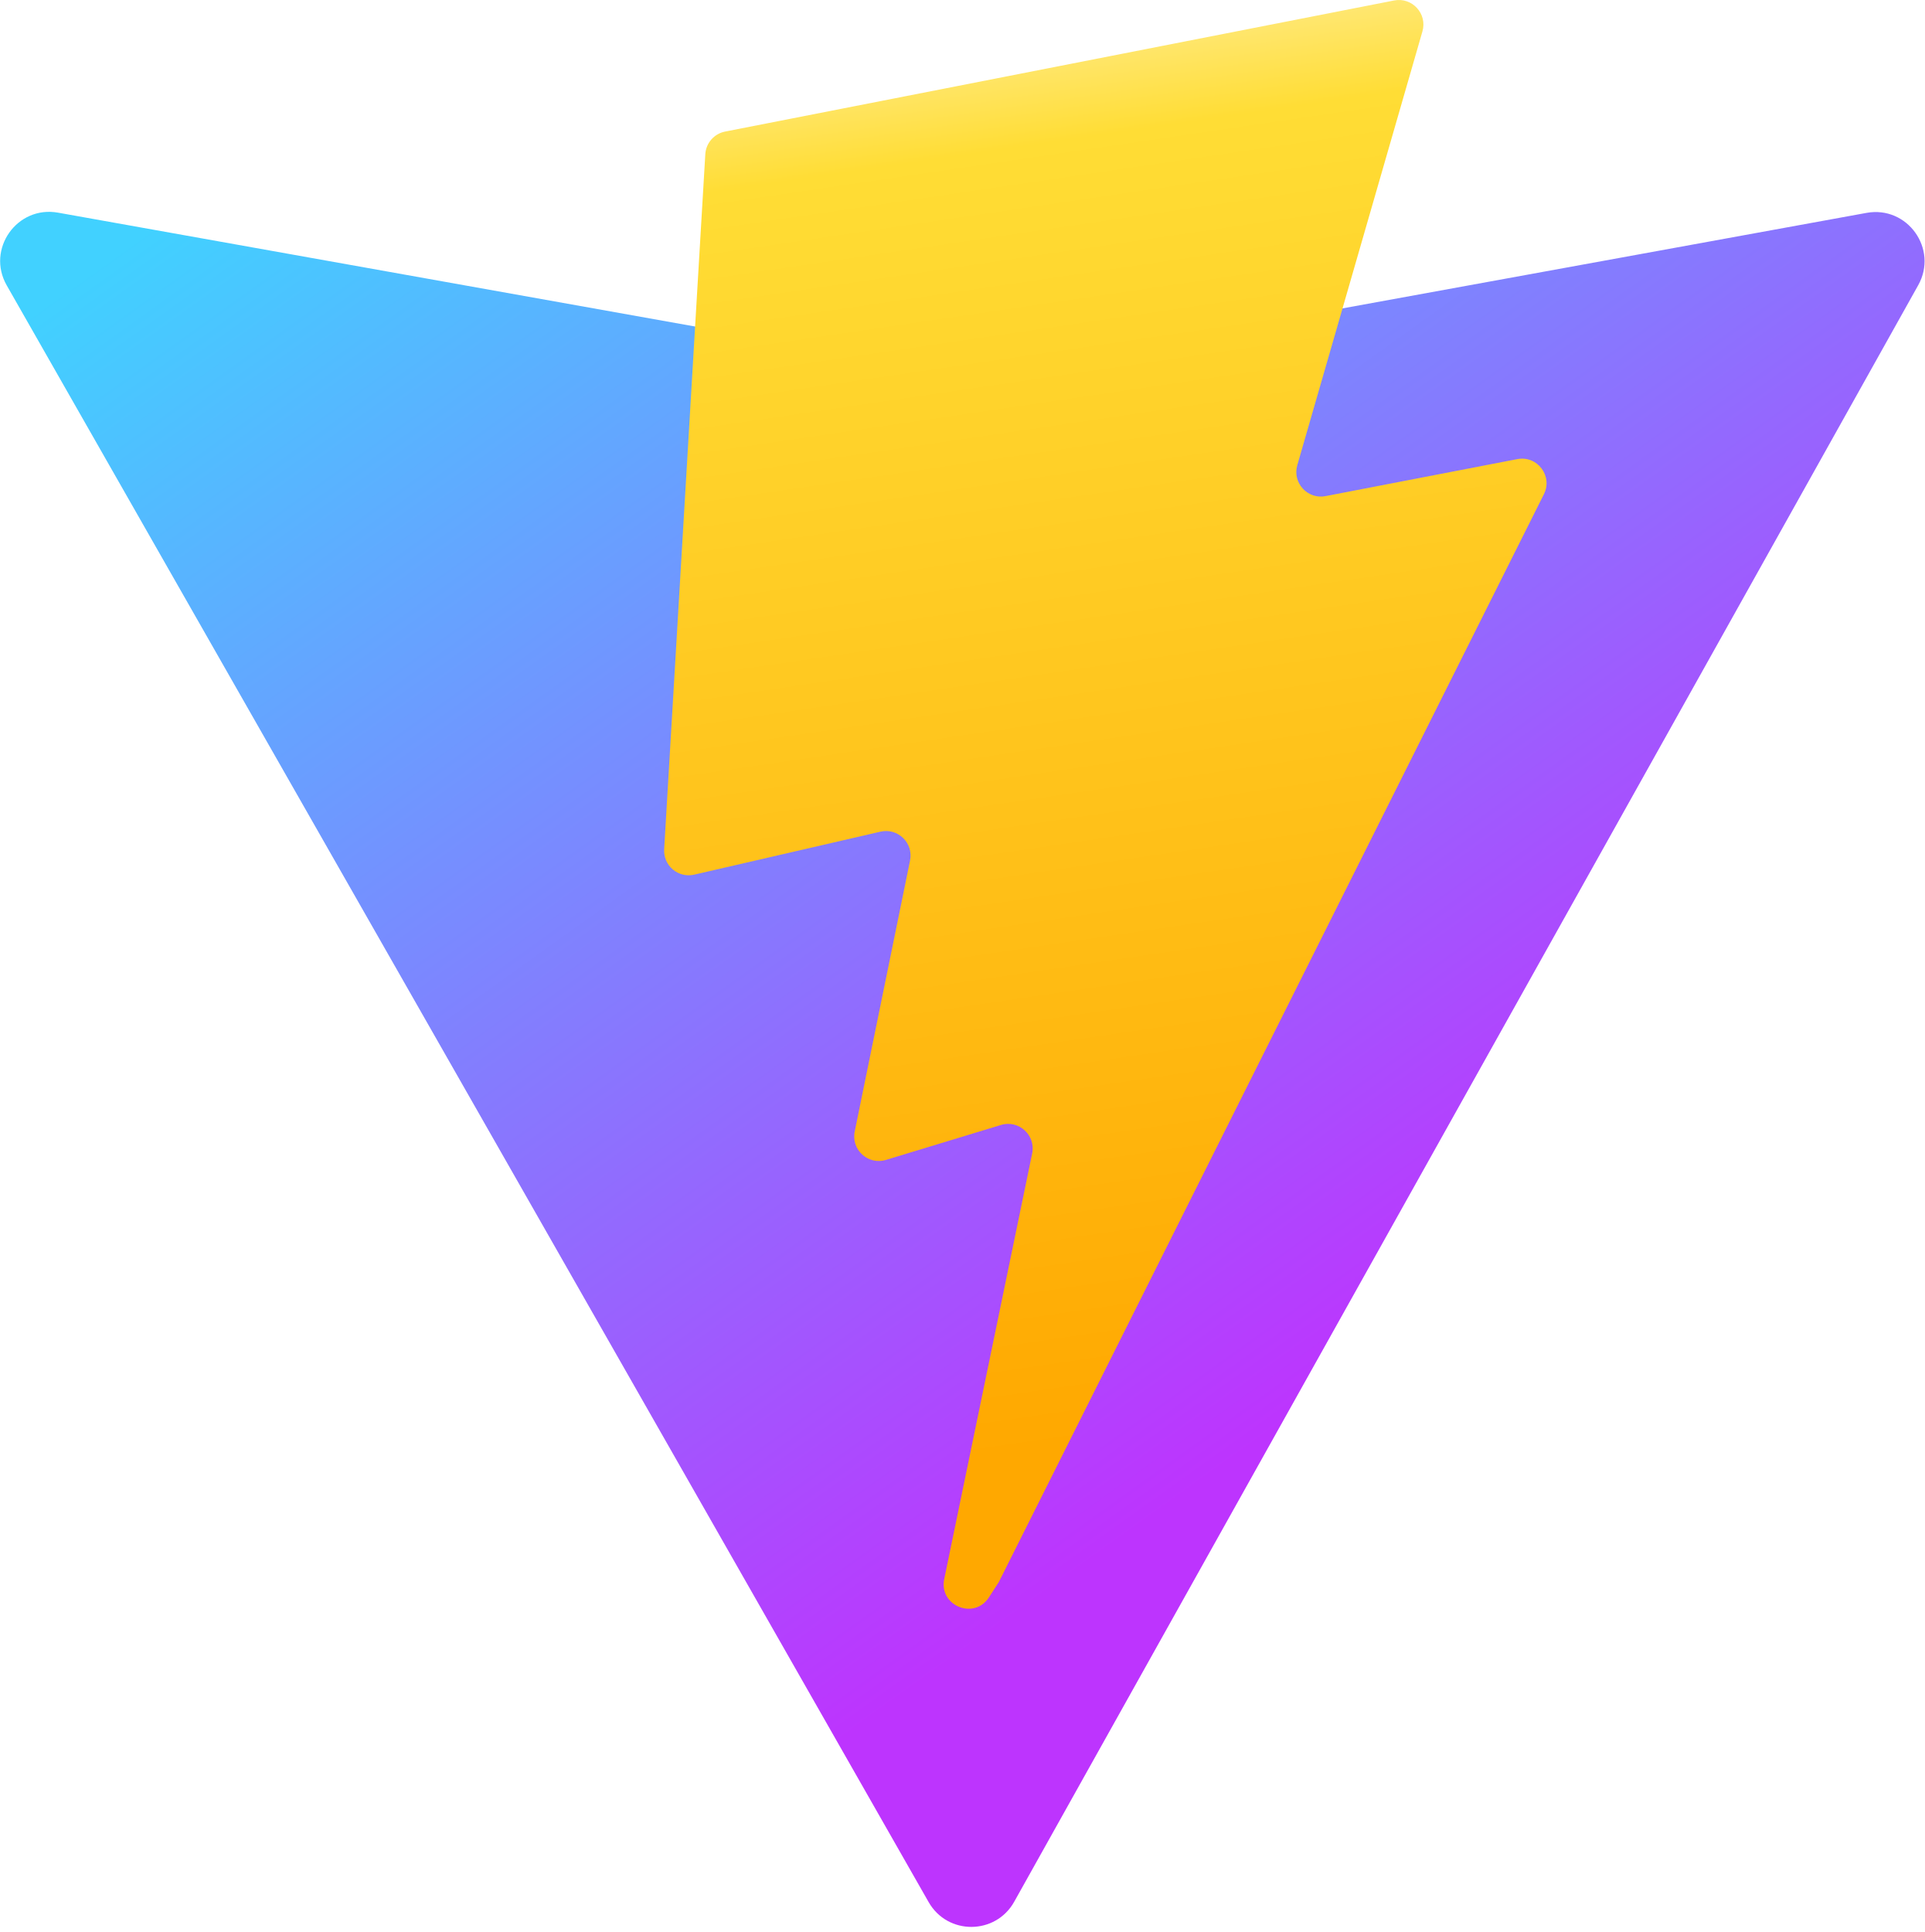
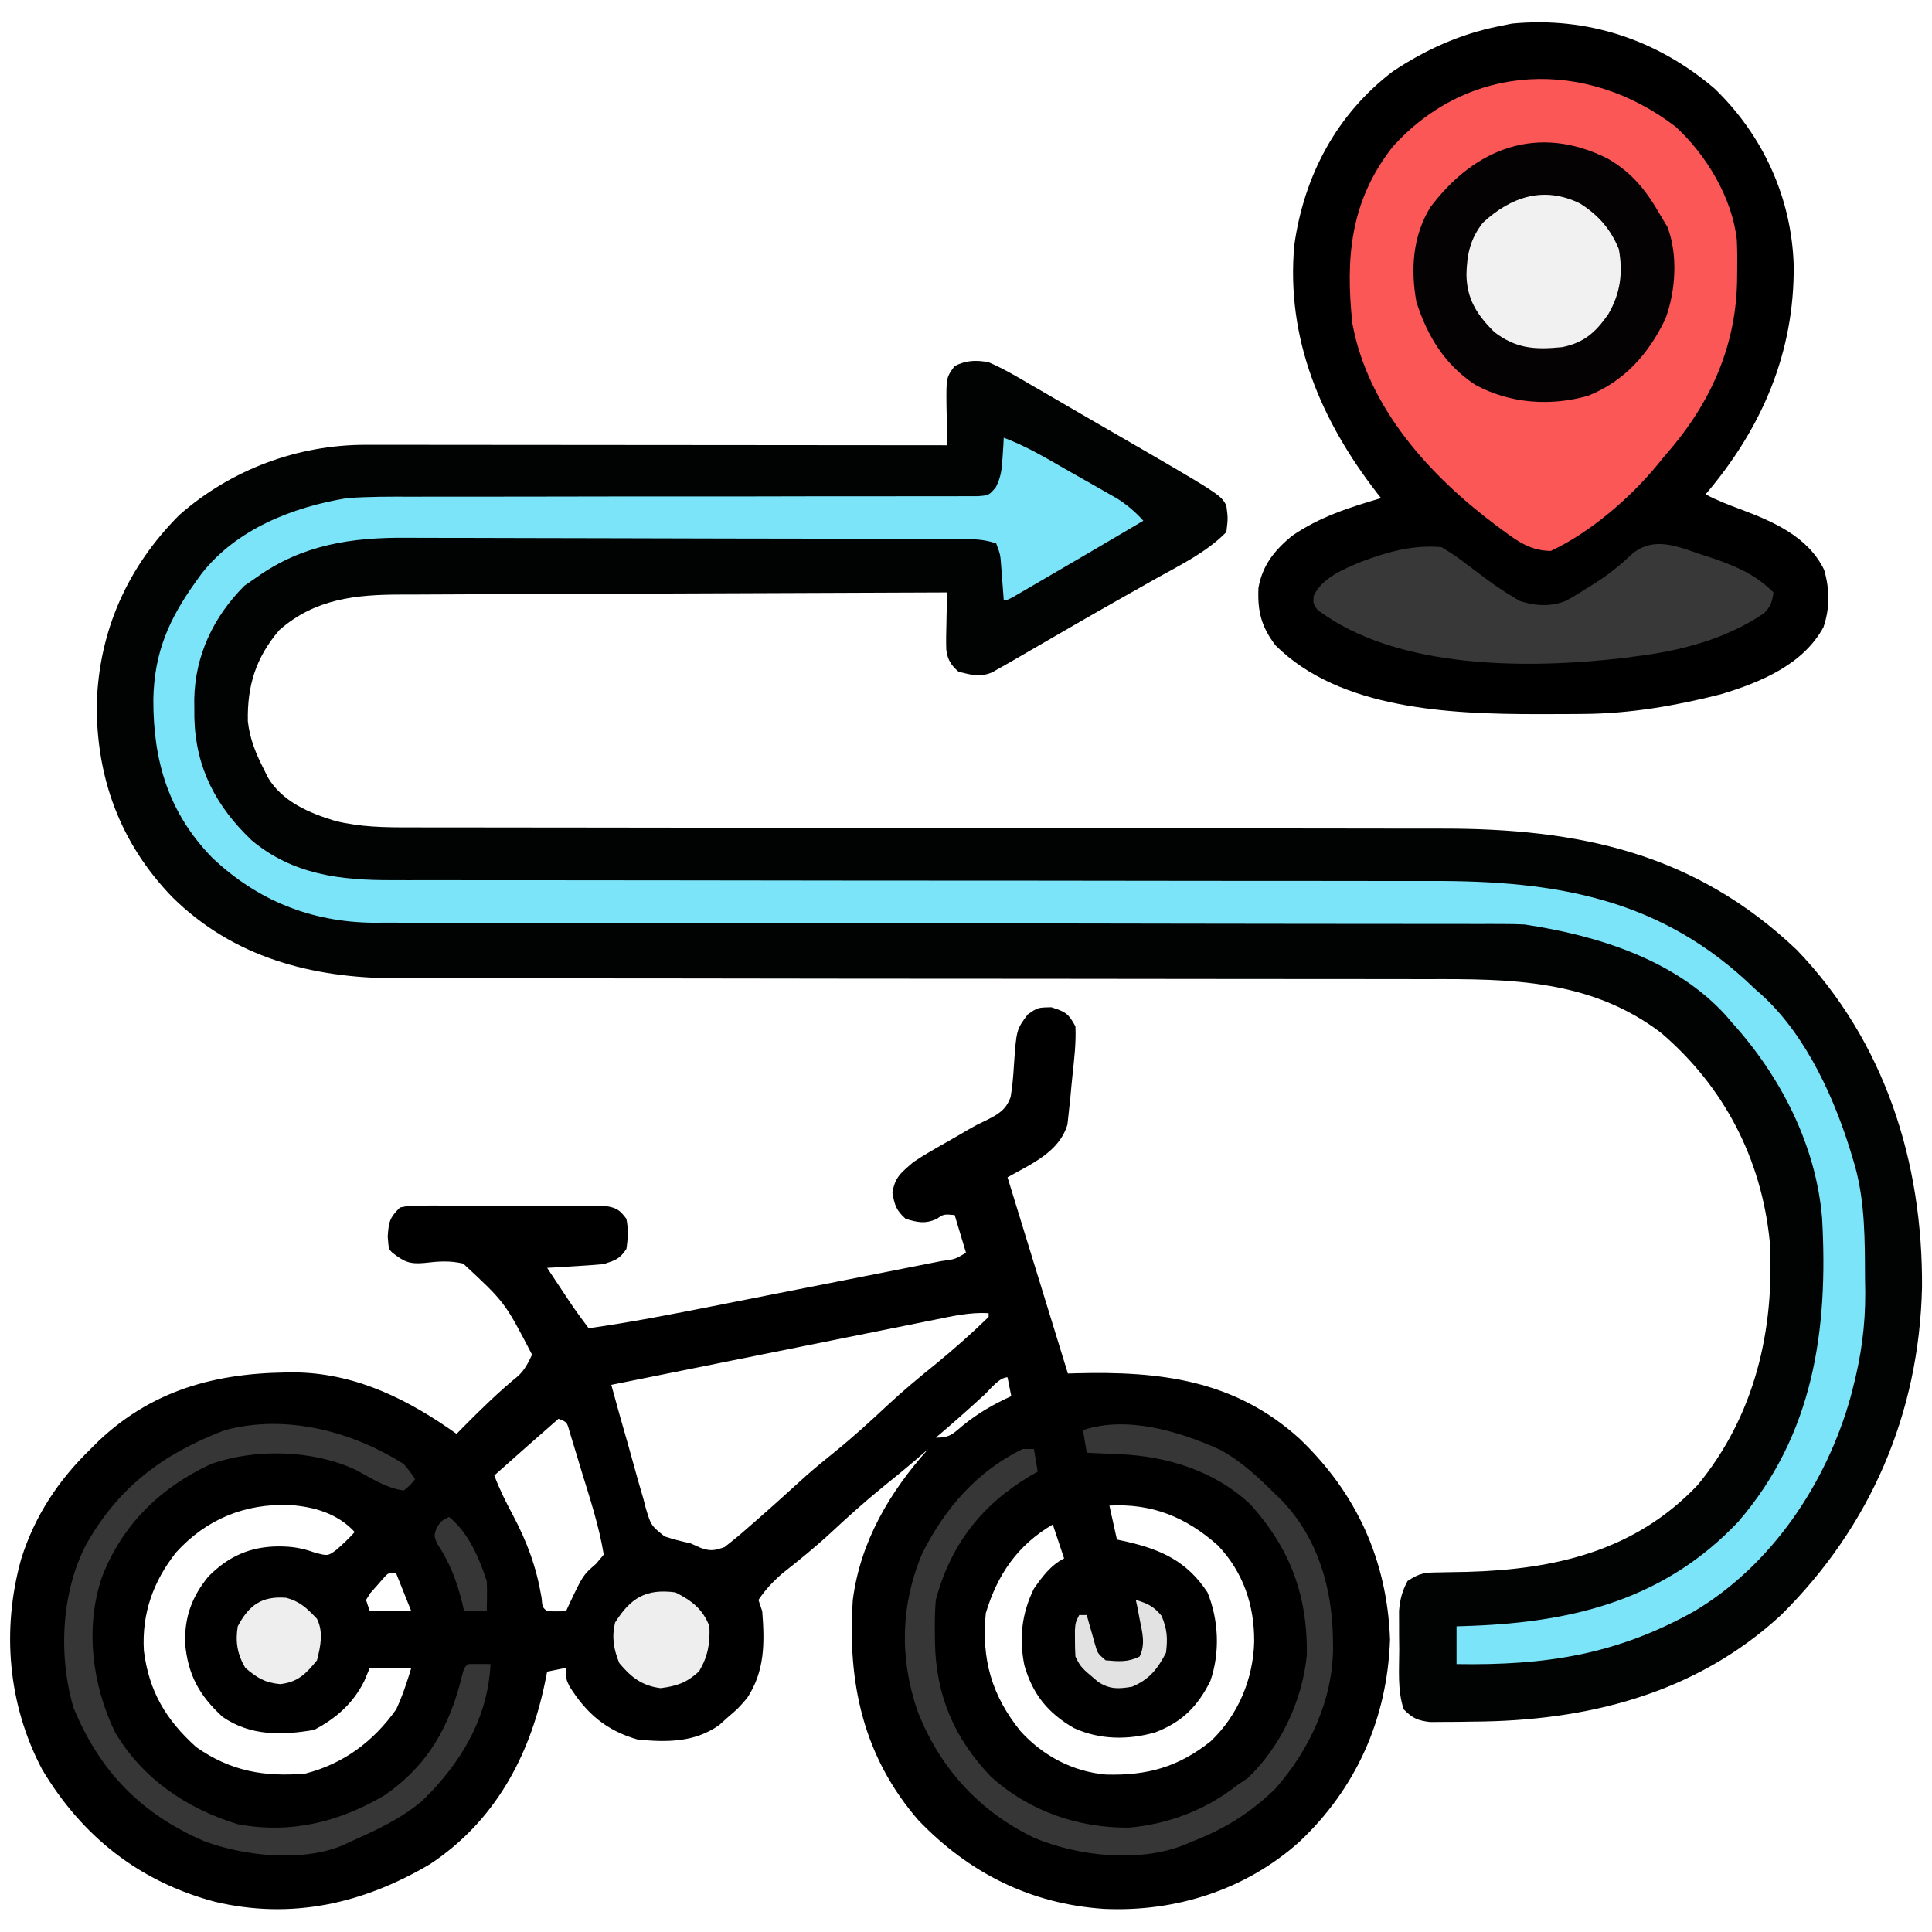
- <svg xmlns="http://www.w3.org/2000/svg" aria-hidden="true" role="img" class="iconify iconify--logos" width="31.88" height="32" preserveAspectRatio="xMidYMid meet" viewBox="0 0 256 257">
-   <defs>
-     <linearGradient id="IconifyId1813088fe1fbc01fb466" x1="-.828%" x2="57.636%" y1="7.652%" y2="78.411%">
-       <stop offset="0%" stop-color="#41D1FF" />
-       <stop offset="100%" stop-color="#BD34FE" />
-     </linearGradient>
-     <linearGradient id="IconifyId1813088fe1fbc01fb467" x1="43.376%" x2="50.316%" y1="2.242%" y2="89.03%">
-       <stop offset="0%" stop-color="#FFEA83" />
-       <stop offset="8.333%" stop-color="#FFDD35" />
-       <stop offset="100%" stop-color="#FFA800" />
-     </linearGradient>
-   </defs>
-   <path fill="url(#IconifyId1813088fe1fbc01fb466)" d="M255.153 37.938L134.897 252.976c-2.483 4.44-8.862 4.466-11.382.048L.875 37.958c-2.746-4.814 1.371-10.646 6.827-9.67l120.385 21.517a6.537 6.537 0 0 0 2.322-.004l117.867-21.483c5.438-.991 9.574 4.796 6.877 9.62Z" />
-   <path fill="url(#IconifyId1813088fe1fbc01fb467)" d="M185.432.063L96.44 17.501a3.268 3.268 0 0 0-2.634 3.014l-5.474 92.456a3.268 3.268 0 0 0 3.997 3.378l24.777-5.718c2.318-.535 4.413 1.507 3.936 3.838l-7.361 36.047c-.495 2.426 1.782 4.5 4.151 3.78l15.304-4.649c2.372-.72 4.652 1.36 4.15 3.788l-11.698 56.621c-.732 3.542 3.979 5.473 5.943 2.437l1.313-2.028l72.516-144.72c1.215-2.423-.88-5.186-3.54-4.672l-25.505 4.922c-2.396.462-4.435-1.77-3.759-4.114l16.646-57.705c.677-2.35-1.37-4.583-3.769-4.113Z" />
+ <svg xmlns="http://www.w3.org/2000/svg" version="1.1" width="512" height="512">
+   <path d="M0 0 C3.996 1.725 7.692 3.917 11.438 6.125 C12.528 6.752 13.618 7.38 14.741 8.026 C18.169 10.003 21.585 12.001 25 14 C27.172 15.256 29.346 16.512 31.52 17.766 C61.571 35.142 61.571 35.142 63 38 C63.438 41.312 63.438 41.312 63 45 C57.694 50.399 50.801 53.708 44.25 57.375 C42.382 58.429 40.515 59.486 38.648 60.543 C37.367 61.267 36.085 61.991 34.803 62.714 C26.892 67.181 19.036 71.744 11.177 76.302 C10.159 76.891 9.142 77.479 8.094 78.086 C6.759 78.86 6.759 78.86 5.396 79.65 C4.606 80.095 3.815 80.541 3 81 C2.308 81.393 1.617 81.785 0.904 82.19 C-2.273 83.541 -4.736 82.831 -8 82 C-10.034 80.199 -10.903 78.793 -11.234 76.08 C-11.296 73.796 -11.261 71.534 -11.188 69.25 C-11.174 68.457 -11.16 67.664 -11.146 66.848 C-11.111 64.898 -11.057 62.949 -11 61 C-31.428 61.061 -51.856 61.138 -72.284 61.236 C-81.769 61.281 -91.255 61.32 -100.741 61.346 C-109.011 61.369 -117.282 61.403 -125.552 61.449 C-129.929 61.473 -134.305 61.491 -138.682 61.498 C-142.807 61.504 -146.932 61.524 -151.057 61.554 C-152.566 61.563 -154.074 61.567 -155.583 61.565 C-167.732 61.555 -178.559 62.678 -188 71 C-194.181 78.266 -196.512 85.67 -196.316 95.16 C-195.79 99.884 -194.164 103.802 -192 108 C-191.684 108.65 -191.368 109.299 -191.043 109.969 C-187.286 116.385 -180.06 119.486 -173.156 121.552 C-166.487 123.203 -160.039 123.281 -153.194 123.258 C-151.291 123.264 -151.291 123.264 -149.348 123.269 C-145.846 123.279 -142.344 123.277 -138.842 123.273 C-135.056 123.27 -131.271 123.279 -127.485 123.287 C-120.929 123.299 -114.373 123.304 -107.817 123.305 C-98.319 123.306 -88.821 123.321 -79.323 123.34 C-63.885 123.371 -48.447 123.395 -33.009 123.413 C-32.086 123.414 -31.163 123.415 -30.211 123.417 C-19.922 123.428 -9.632 123.439 0.657 123.447 C4.383 123.45 8.11 123.453 11.836 123.456 C12.755 123.457 13.674 123.458 14.622 123.459 C29.993 123.472 45.363 123.496 60.734 123.53 C70.199 123.55 79.663 123.561 89.127 123.558 C95.624 123.557 102.121 123.567 108.618 123.585 C112.357 123.595 116.095 123.6 119.834 123.592 C156.414 123.521 187.067 129.982 214.188 155.75 C237.511 180.017 247.582 211.981 247.354 245.151 C246.601 278.572 233.708 308.532 210 332 C187.274 352.981 158.351 360.129 128.188 360.25 C126.878 360.271 125.569 360.291 124.221 360.312 C122.338 360.32 122.338 360.32 120.418 360.328 C119.281 360.337 118.145 360.347 116.973 360.356 C113.674 359.961 112.327 359.335 110 357 C108.293 351.879 108.815 346.486 108.812 341.125 C108.8 339.94 108.788 338.756 108.775 337.535 C108.773 336.392 108.772 335.248 108.77 334.07 C108.765 333.026 108.761 331.982 108.757 330.907 C109.013 327.842 109.578 325.721 111 323 C114.402 320.732 115.675 320.74 119.672 320.691 C121.37 320.657 121.37 320.657 123.103 320.622 C124.307 320.602 125.51 320.583 126.75 320.562 C150.046 319.919 171.253 315.098 187.906 297.539 C203.073 279.146 208.351 256.357 207 233 C204.813 211.131 194.938 192.031 178.25 177.75 C159.627 163.539 138.375 163.4 116.055 163.481 C112.279 163.49 108.502 163.476 104.726 163.464 C98.197 163.448 91.669 163.446 85.14 163.453 C75.686 163.464 66.232 163.45 56.778 163.431 C41.415 163.399 26.052 163.384 10.688 163.381 C9.312 163.381 9.312 163.381 7.909 163.38 C6.99 163.38 6.072 163.38 5.125 163.38 C-7.9 163.377 -20.924 163.37 -33.949 163.358 C-34.866 163.358 -35.783 163.357 -36.728 163.356 C-52.04 163.342 -67.352 163.32 -82.664 163.295 C-92.09 163.279 -101.516 163.272 -110.942 163.275 C-117.402 163.277 -123.862 163.273 -130.322 163.263 C-134.042 163.257 -137.762 163.255 -141.483 163.262 C-145.528 163.269 -149.572 163.261 -153.617 163.252 C-155.355 163.259 -155.355 163.259 -157.128 163.266 C-179.49 163.164 -200.151 157.74 -216.348 141.742 C-230.111 127.513 -236.562 110.091 -236.352 90.323 C-235.717 70.919 -228.065 54.082 -214.473 40.469 C-200.795 28.457 -183.203 21.866 -165.046 21.88 C-164.383 21.879 -163.719 21.878 -163.036 21.877 C-160.832 21.876 -158.629 21.881 -156.426 21.886 C-154.839 21.887 -153.252 21.887 -151.664 21.886 C-147.369 21.886 -143.075 21.892 -138.78 21.899 C-134.286 21.905 -129.792 21.905 -125.299 21.907 C-116.796 21.91 -108.292 21.918 -99.789 21.928 C-90.106 21.939 -80.423 21.945 -70.74 21.95 C-50.826 21.96 -30.913 21.978 -11 22 C-11.023 20.819 -11.046 19.638 -11.07 18.422 C-11.089 16.865 -11.107 15.307 -11.125 13.75 C-11.142 12.973 -11.159 12.195 -11.176 11.395 C-11.239 4.037 -11.239 4.037 -9 1 C-5.921 -0.539 -3.318 -0.621 0 0 Z " fill="#010202" transform="translate(262,96)" />
+   <path d="M0 0 C3.771 1.187 4.539 1.666 6.375 5.062 C6.573 9.408 6.06 13.695 5.594 18.014 C5.382 20.002 5.204 21.993 5.027 23.984 C4.895 25.206 4.762 26.428 4.625 27.688 C4.447 29.347 4.447 29.347 4.266 31.039 C2.099 38.395 -5.358 41.521 -11.625 45.062 C-11.282 46.176 -10.94 47.289 -10.587 48.436 C-5.6 64.645 -0.612 80.854 4.375 97.062 C5.393 97.031 5.393 97.031 6.432 96.999 C28.858 96.399 48.523 98.729 65.75 114.312 C80.943 128.799 88.998 146.654 89.75 167.562 C89.028 188.438 80.856 206.971 65.609 221.266 C51.368 233.957 32.822 239.814 13.938 238.938 C-5.52 237.634 -21.835 229.425 -35.25 215.438 C-49.906 198.525 -54.087 178.917 -52.625 157.062 C-50.647 141.649 -42.839 128.411 -32.625 117.062 C-33.553 117.867 -34.481 118.671 -35.438 119.5 C-38.515 122.145 -41.653 124.704 -44.812 127.25 C-49.414 130.996 -53.79 134.918 -58.126 138.962 C-62.33 142.859 -66.735 146.458 -71.25 149.992 C-73.763 152.183 -75.77 154.289 -77.625 157.062 C-77.295 158.053 -76.965 159.042 -76.625 160.062 C-75.97 168.416 -75.907 175.894 -80.625 183.062 C-83.062 185.875 -83.062 185.875 -85.625 188.062 C-86.429 188.784 -87.234 189.506 -88.062 190.25 C-94.576 194.857 -101.939 194.817 -109.625 194.062 C-117.898 191.712 -123.215 187.166 -127.707 179.965 C-128.625 178.062 -128.625 178.062 -128.625 175.062 C-130.275 175.393 -131.925 175.722 -133.625 176.062 C-133.954 177.694 -133.954 177.694 -134.289 179.359 C-138.409 198.857 -147.687 215.834 -164.625 227.062 C-182.332 237.534 -201.307 241.875 -221.625 237.062 C-241.727 231.738 -256.936 219.672 -267.477 201.949 C-276.555 184.708 -278.226 164.901 -273.012 146.207 C-269.429 134.808 -263.184 125.357 -254.625 117.062 C-253.916 116.356 -253.207 115.65 -252.477 114.922 C-237.333 100.598 -219.489 96.517 -199.297 96.785 C-183.646 97.308 -170.186 104.118 -157.625 113.062 C-156.996 112.422 -156.367 111.781 -155.719 111.121 C-151.047 106.4 -146.368 101.833 -141.219 97.633 C-139.468 95.908 -138.669 94.268 -137.625 92.062 C-144.828 78.184 -144.828 78.184 -155.873 67.923 C-159.525 67.085 -162.465 67.33 -166.199 67.766 C-170.154 68.108 -171.526 67.431 -174.625 65.062 C-175.625 64.062 -175.625 64.062 -175.875 60.75 C-175.609 56.828 -175.356 55.751 -172.625 53.062 C-170.12 52.561 -170.12 52.561 -167.1 52.561 C-165.968 52.551 -164.837 52.542 -163.672 52.532 C-161.839 52.549 -161.839 52.549 -159.969 52.566 C-158.715 52.565 -157.461 52.563 -156.169 52.562 C-153.516 52.564 -150.864 52.573 -148.21 52.596 C-144.811 52.624 -141.412 52.622 -138.012 52.609 C-134.768 52.6 -131.525 52.615 -128.281 52.629 C-126.448 52.625 -126.448 52.625 -124.578 52.62 C-122.882 52.639 -122.882 52.639 -121.15 52.658 C-120.154 52.664 -119.157 52.669 -118.13 52.675 C-115.241 53.122 -114.342 53.74 -112.625 56.062 C-112.069 58.767 -112.199 61.34 -112.625 64.062 C-114.437 66.737 -115.503 67.022 -118.625 68.062 C-121.191 68.29 -123.742 68.479 -126.312 68.625 C-127.014 68.668 -127.716 68.711 -128.439 68.756 C-130.168 68.862 -131.896 68.963 -133.625 69.062 C-132.356 70.98 -131.084 72.897 -129.812 74.812 C-129.105 75.88 -128.397 76.947 -127.668 78.047 C-126.045 80.443 -124.371 82.757 -122.625 85.062 C-111.528 83.5 -100.567 81.359 -89.578 79.184 C-87.671 78.808 -85.764 78.432 -83.857 78.056 C-79.889 77.274 -75.923 76.489 -71.956 75.703 C-66.862 74.695 -61.768 73.692 -56.673 72.691 C-52.748 71.919 -48.825 71.143 -44.901 70.367 C-43.021 69.995 -41.141 69.625 -39.26 69.255 C-36.648 68.742 -34.037 68.224 -31.427 67.705 C-30.647 67.553 -29.866 67.4 -29.063 67.244 C-25.549 66.787 -25.549 66.787 -22.625 65.062 C-23.615 61.763 -24.605 58.462 -25.625 55.062 C-28.544 54.81 -28.544 54.81 -30.438 56.125 C-33.544 57.456 -35.425 57.016 -38.625 56.062 C-41.109 53.827 -41.564 52.42 -42.125 49.125 C-41.442 44.939 -39.804 43.851 -36.625 41.062 C-33.931 39.256 -31.138 37.653 -28.312 36.062 C-26.132 34.816 -23.955 33.566 -21.792 32.291 C-19.625 31.062 -19.625 31.062 -17.359 30.006 C-14.131 28.371 -12.066 27.278 -10.798 23.781 C-10.343 21.032 -10.096 18.345 -9.938 15.562 C-9.268 5.923 -9.268 5.923 -6.27 1.91 C-3.625 0.062 -3.625 0.062 0 0 Z M-30.913 82.807 C-31.841 82.992 -32.768 83.177 -33.723 83.368 C-36.781 83.981 -39.838 84.6 -42.895 85.219 C-45.017 85.645 -47.14 86.071 -49.263 86.497 C-54.845 87.617 -60.426 88.743 -66.007 89.87 C-71.704 91.02 -77.402 92.164 -83.1 93.309 C-94.276 95.555 -105.451 97.807 -116.625 100.062 C-115.129 105.576 -113.584 111.073 -111.992 116.56 C-111.458 118.428 -110.938 120.299 -110.431 122.174 C-109.699 124.873 -108.919 127.555 -108.129 130.238 C-107.913 131.076 -107.697 131.913 -107.474 132.776 C-106.091 137.337 -106.091 137.337 -102.499 140.23 C-100.219 140.99 -97.97 141.545 -95.625 142.062 C-94.233 142.681 -94.233 142.681 -92.812 143.312 C-90.193 144.21 -89.213 143.94 -86.625 143.062 C-84.33 141.282 -82.166 139.487 -80 137.562 C-79.378 137.02 -78.757 136.478 -78.116 135.919 C-73.71 132.063 -69.372 128.133 -65.039 124.195 C-62.52 121.97 -59.932 119.856 -57.312 117.75 C-52.5 113.861 -47.979 109.735 -43.466 105.509 C-39.243 101.577 -34.845 97.921 -30.348 94.305 C-25.618 90.41 -21.013 86.34 -16.625 82.062 C-16.625 81.733 -16.625 81.403 -16.625 81.062 C-21.547 80.783 -26.12 81.828 -30.913 82.807 Z M-17.75 102.688 C-21.971 106.568 -26.244 110.363 -30.625 114.062 C-26.911 114.062 -26.224 113.16 -23.438 110.812 C-19.354 107.512 -15.395 105.231 -10.625 103.062 C-10.955 101.412 -11.285 99.763 -11.625 98.062 C-13.818 98.062 -16.299 101.347 -17.75 102.688 Z M-130.625 109.062 C-136.321 114.029 -141.983 119.034 -147.625 124.062 C-146.277 127.702 -144.585 131.063 -142.756 134.482 C-138.896 141.772 -136.489 148.291 -135.098 156.465 C-134.894 158.983 -134.894 158.983 -133.625 160.062 C-131.959 160.103 -130.291 160.105 -128.625 160.062 C-128.322 159.399 -128.019 158.735 -127.707 158.051 C-124.123 150.497 -124.123 150.497 -120.688 147.5 C-120.007 146.696 -119.326 145.891 -118.625 145.062 C-119.876 137.393 -122.35 129.981 -124.625 122.562 C-124.981 121.371 -125.337 120.18 -125.703 118.953 C-126.049 117.824 -126.394 116.695 -126.75 115.531 C-127.062 114.505 -127.374 113.478 -127.695 112.42 C-128.384 109.905 -128.384 109.905 -130.625 109.062 Z M-231.938 144.438 C-238.025 152.127 -241.068 160.671 -240.5 170.5 C-239.149 181.275 -234.685 188.791 -226.625 196.062 C-217.568 202.423 -208.576 204.051 -197.625 203.062 C-187.539 200.447 -179.616 194.526 -173.625 186.062 C-171.947 182.425 -170.794 178.911 -169.625 175.062 C-173.255 175.062 -176.885 175.062 -180.625 175.062 C-181.12 176.238 -181.615 177.414 -182.125 178.625 C-185.072 184.508 -189.581 188.471 -195.375 191.5 C-203.942 192.983 -212.241 193.141 -219.625 188.062 C-225.864 182.338 -228.843 176.868 -229.582 168.457 C-229.707 161.513 -227.784 156.231 -223.406 150.855 C-218.08 145.495 -212.387 142.935 -204.875 142.875 C-201.388 142.87 -198.711 143.27 -195.438 144.438 C-191.789 145.452 -191.789 145.452 -189.574 143.859 C-187.805 142.342 -186.187 140.791 -184.625 139.062 C-189.155 134.148 -195.293 132.381 -201.805 131.902 C-213.674 131.477 -223.888 135.601 -231.938 144.438 Z M15.375 132.062 C16.035 135.032 16.695 138.002 17.375 141.062 C18.172 141.233 18.968 141.403 19.789 141.578 C29.144 143.718 35.984 146.846 41.375 155.062 C44.352 162.369 44.737 171.054 42.125 178.562 C38.764 185.285 34.67 189.399 27.57 192.148 C20.347 194.215 12.812 194.162 5.938 191 C-0.932 187.019 -4.978 182.032 -7.156 174.383 C-8.598 167.245 -7.857 160.621 -4.625 154.062 C-2.386 150.875 -0.152 147.826 3.375 146.062 C1.89 141.607 1.89 141.607 0.375 137.062 C-8.941 142.516 -14.301 150.316 -17.375 160.562 C-18.586 172.674 -15.821 182.456 -8.098 191.938 C-2.172 198.407 5.648 202.546 14.406 203.336 C25.334 203.656 33.643 201.382 42.25 194.5 C49.52 187.574 53.484 178.042 53.75 168.125 C53.808 158.482 50.865 149.669 44.094 142.586 C35.649 135.1 26.685 131.434 15.375 132.062 Z M-177.168 151.488 C-177.711 152.111 -178.253 152.734 -178.812 153.375 C-179.363 153.99 -179.913 154.605 -180.48 155.238 C-180.858 155.84 -181.236 156.442 -181.625 157.062 C-181.295 158.053 -180.965 159.042 -180.625 160.062 C-176.995 160.062 -173.365 160.062 -169.625 160.062 C-170.945 156.762 -172.265 153.463 -173.625 150.062 C-175.73 149.836 -175.73 149.836 -177.168 151.488 Z " fill="#000000" transform="translate(278.625,266.9375)" />
+   <path d="M0 0 C12.855 12.379 20.403 28.918 20.988 46.744 C21.242 69.971 12.549 90.032 -2.363 107.539 C0.62 109.14 3.693 110.321 6.866 111.492 C15.52 114.738 24.771 118.726 29.043 127.527 C30.543 132.609 30.603 137.758 28.859 142.777 C23.413 152.759 12.004 157.434 1.637 160.539 C-10.412 163.602 -22.402 165.666 -34.852 165.742 C-35.629 165.749 -36.406 165.756 -37.206 165.763 C-39.696 165.781 -42.186 165.787 -44.676 165.789 C-45.951 165.79 -45.951 165.79 -47.253 165.791 C-69.763 165.763 -99.262 164.64 -116.363 147.539 C-120.117 142.568 -121.141 138.551 -120.859 132.312 C-119.786 126.309 -116.65 122.448 -112.043 118.602 C-104.754 113.554 -96.784 111.005 -88.363 108.539 C-88.704 108.112 -89.044 107.686 -89.395 107.246 C-104.32 87.993 -113.572 66.309 -111.363 41.539 C-108.795 23.137 -100.158 6.776 -85.195 -4.578 C-76.629 -10.274 -67.466 -14.411 -57.363 -16.461 C-55.538 -16.832 -55.538 -16.832 -53.676 -17.211 C-33.739 -19.127 -15.171 -12.942 0 0 Z " fill="#010000" transform="translate(454.3633,23.46094)" />
+   <path d="M0 0 C6.057 2.248 11.529 5.571 17.12 8.767 C19.056 9.871 20.998 10.965 22.939 12.059 C24.18 12.765 25.42 13.472 26.66 14.18 C28.341 15.135 28.341 15.135 30.055 16.109 C32.776 17.856 34.831 19.618 37 22 C27.849 27.402 18.686 32.783 9.5 38.125 C8.669 38.61 7.839 39.095 6.983 39.595 C6.215 40.041 5.447 40.486 4.656 40.945 C3.632 41.541 3.632 41.541 2.588 42.149 C1 43 1 43 0 43 C-0.061 42.169 -0.121 41.337 -0.184 40.48 C-0.267 39.394 -0.351 38.307 -0.438 37.188 C-0.519 36.109 -0.6 35.03 -0.684 33.918 C-0.902 30.94 -0.902 30.94 -2 28 C-5.414 26.862 -8.036 26.865 -11.638 26.853 C-12.316 26.849 -12.994 26.845 -13.692 26.842 C-15.97 26.831 -18.247 26.827 -20.524 26.823 C-22.156 26.817 -23.787 26.81 -25.418 26.803 C-30.784 26.782 -36.15 26.772 -41.516 26.762 C-43.366 26.758 -45.217 26.754 -47.067 26.749 C-55.77 26.73 -64.472 26.716 -73.175 26.708 C-83.196 26.698 -93.217 26.672 -103.239 26.631 C-110.997 26.601 -118.755 26.586 -126.513 26.583 C-131.14 26.581 -135.766 26.572 -140.393 26.547 C-144.756 26.523 -149.119 26.519 -153.483 26.529 C-155.073 26.53 -156.663 26.524 -158.253 26.51 C-172.749 26.391 -185.893 28.32 -198 37 C-199.052 37.722 -200.104 38.444 -201.188 39.188 C-209.403 47.403 -214.28 57.619 -214.519 69.243 C-214.513 70.07 -214.506 70.898 -214.5 71.75 C-214.493 73.057 -214.493 73.057 -214.485 74.39 C-214.133 87.505 -208.735 97.708 -199.312 106.688 C-188.414 115.797 -175.774 117.305 -162.094 117.252 C-160.174 117.256 -160.174 117.256 -158.215 117.261 C-154.683 117.269 -151.15 117.264 -147.618 117.258 C-143.799 117.253 -139.981 117.261 -136.163 117.266 C-129.55 117.275 -122.936 117.277 -116.323 117.274 C-106.74 117.271 -97.156 117.283 -87.573 117.299 C-71.994 117.325 -56.416 117.345 -40.837 117.358 C-39.905 117.359 -38.974 117.36 -38.014 117.361 C-24.813 117.372 -11.611 117.377 1.59 117.38 C2.518 117.38 3.447 117.381 4.403 117.381 C5.33 117.381 6.258 117.381 7.213 117.381 C22.722 117.385 38.23 117.404 53.739 117.436 C63.286 117.455 72.834 117.461 82.381 117.45 C88.937 117.444 95.493 117.452 102.049 117.471 C105.821 117.482 109.592 117.486 113.364 117.473 C146.587 117.364 174.37 122.125 199 146 C199.917 146.806 199.917 146.806 200.852 147.629 C212.877 158.583 220.502 175.724 225 191 C225.215 191.731 225.431 192.462 225.652 193.215 C228.275 202.884 228.21 212.745 228.25 222.688 C228.281 224.597 228.281 224.597 228.312 226.545 C228.349 235.401 227.233 243.436 225 252 C224.806 252.746 224.613 253.492 224.414 254.26 C218.057 277.053 203.508 298.778 183 311 C162.296 322.555 143.513 325.38 120 325 C120 321.7 120 318.4 120 315 C121.388 314.951 122.777 314.902 124.207 314.852 C151.36 313.801 175.258 307.737 194.625 287.312 C214.653 264.141 218.542 236.347 216.875 206.792 C215.265 187.463 205.854 169.173 193 155 C192.461 154.368 191.922 153.737 191.367 153.086 C177.91 138.276 157.134 131.861 138 129 C136.129 128.914 134.255 128.873 132.381 128.873 C131.281 128.87 130.18 128.866 129.046 128.863 C127.848 128.865 126.649 128.867 125.414 128.869 C124.132 128.867 122.851 128.864 121.531 128.862 C118.72 128.858 115.91 128.856 113.1 128.857 C108.527 128.859 103.953 128.854 99.38 128.848 C92.739 128.84 86.098 128.835 79.457 128.831 C68.951 128.826 58.445 128.809 47.939 128.79 C44.342 128.784 40.745 128.777 37.148 128.771 C36.249 128.769 35.35 128.768 34.424 128.766 C24.194 128.748 13.964 128.732 3.734 128.717 C2.799 128.716 1.864 128.714 0.901 128.713 C-14.237 128.691 -29.375 128.68 -44.513 128.673 C-60.069 128.665 -75.625 128.641 -91.181 128.605 C-100.768 128.583 -110.354 128.573 -119.94 128.579 C-126.517 128.582 -133.094 128.571 -139.672 128.548 C-143.461 128.536 -147.249 128.529 -151.039 128.541 C-155.159 128.553 -159.278 128.534 -163.398 128.512 C-164.579 128.521 -165.76 128.529 -166.976 128.538 C-183.518 128.378 -197.812 122.645 -209.781 111.281 C-221.352 99.385 -225.427 85.638 -225.364 69.346 C-225.131 56.913 -221.233 48.031 -214 38 C-213.527 37.341 -213.054 36.683 -212.566 36.004 C-203.28 24.192 -188.412 18.362 -174 16 C-168.317 15.601 -162.661 15.602 -156.966 15.631 C-155.294 15.629 -153.622 15.625 -151.951 15.62 C-148.378 15.611 -144.806 15.612 -141.234 15.62 C-135.586 15.632 -129.939 15.619 -124.291 15.603 C-110.279 15.567 -96.266 15.561 -82.254 15.563 C-71.332 15.565 -60.411 15.558 -49.489 15.523 C-43.872 15.507 -38.256 15.508 -32.64 15.524 C-29.156 15.53 -25.673 15.519 -22.19 15.504 C-20.572 15.5 -18.954 15.503 -17.336 15.514 C-15.133 15.527 -12.931 15.516 -10.727 15.499 C-9.493 15.499 -8.259 15.499 -6.988 15.499 C-3.925 15.281 -3.925 15.281 -2.112 13.144 C-0.715 10.45 -0.492 8.27 -0.312 5.25 C-0.214 3.773 -0.214 3.773 -0.113 2.266 C-0.076 1.518 -0.039 0.77 0 0 Z " fill="#7CE4F8" transform="translate(266,116)" />
+   <path d="M0 0 C8.155 7.436 15.051 18.937 16.258 30.035 C16.378 32.785 16.394 35.51 16.352 38.262 C16.34 39.235 16.328 40.209 16.316 41.211 C15.911 59.028 8.756 74.209 -3.023 87.449 C-3.575 88.131 -4.127 88.813 -4.695 89.516 C-12.051 98.465 -22.538 107.489 -33.023 112.449 C-38.193 112.422 -41.633 110.073 -45.648 107.074 C-46.255 106.628 -46.862 106.182 -47.487 105.722 C-65.117 92.523 -81.478 74.597 -85.629 52.18 C-87.477 34.703 -86.179 19.744 -75.023 5.449 C-54.809 -17.152 -23.577 -18.07 0 0 Z " fill="#FB5757" transform="translate(444.0234,33.55078)" />
+   <path d="M0 0 C6.503 3.714 10.326 8.556 14 15 C14.619 16.031 15.238 17.062 15.875 18.125 C18.732 25.464 18.065 35.168 15.375 42.438 C10.988 51.687 4.528 59.025 -5.125 62.875 C-15.085 65.743 -25.886 64.951 -35 60 C-43.111 54.661 -47.681 47.198 -50.637 38.023 C-52.203 29.3 -51.618 20.652 -47 13 C-35.229 -2.772 -18.446 -9.252 0 0 Z " fill="#040202" transform="translate(426,42)" />
+   <path d="M0 0 C1.181 0.384 2.362 0.768 3.578 1.164 C9.627 3.305 14.445 5.445 19 10 C18.627 12.481 18.264 13.738 16.461 15.527 C6.184 22.475 -5.795 25.53 -18 27 C-18.797 27.111 -19.593 27.222 -20.414 27.336 C-45.599 30.294 -80.784 30.571 -101.891 14.566 C-103 13 -103 13 -102.871 10.969 C-100.712 6.09 -94.795 3.772 -90.125 1.812 C-83.228 -0.773 -76.415 -2.688 -69 -2 C-66.471 -0.517 -64.39 0.885 -62.125 2.688 C-60.898 3.608 -59.669 4.526 -58.438 5.441 C-57.848 5.884 -57.259 6.326 -56.652 6.782 C-54.537 8.342 -52.38 9.774 -50.125 11.125 C-49.509 11.499 -48.893 11.873 -48.258 12.258 C-44.158 13.605 -40.124 13.823 -36.095 12.262 C-34.182 11.239 -32.378 10.125 -30.562 8.938 C-29.907 8.535 -29.252 8.132 -28.576 7.718 C-24.817 5.362 -21.657 2.818 -18.438 -0.25 C-12.62 -4.965 -6.496 -2.189 0 0 Z " fill="#383838" transform="translate(451,147)" />
+   <path d="M0 0 C5.652 3.056 10.162 7.302 14.688 11.812 C15.253 12.355 15.819 12.898 16.402 13.457 C26.037 23.552 29.776 36.831 29.938 50.375 C29.947 51.084 29.957 51.792 29.967 52.523 C29.878 66.369 23.735 79.531 14.688 89.812 C8.102 96.238 1.235 100.497 -7.312 103.812 C-8.606 104.352 -8.606 104.352 -9.926 104.902 C-21.911 109.473 -37.813 107.689 -49.312 102.812 C-64.013 95.752 -74.592 83.946 -80.312 68.812 C-84.948 54.979 -84.618 40.978 -78.906 27.492 C-72.942 15.592 -64.418 5.714 -52.312 -0.188 C-51.322 -0.188 -50.333 -0.188 -49.312 -0.188 C-48.818 2.783 -48.818 2.783 -48.312 5.812 C-49.364 6.414 -49.364 6.414 -50.438 7.027 C-63.254 14.707 -71.415 25.222 -75.312 39.812 C-75.586 42.756 -75.599 45.671 -75.562 48.625 C-75.554 49.429 -75.546 50.233 -75.538 51.061 C-75.273 65.049 -70.525 76.388 -60.73 86.625 C-50.577 95.811 -37.604 100.279 -24.059 100.156 C-13.513 99.189 -3.615 95.406 4.688 88.812 C5.554 88.235 6.42 87.657 7.312 87.062 C16.137 78.702 21.867 66.384 23.023 54.305 C23.193 38.604 18.632 26.285 8.125 14.562 C-1.284 5.631 -14.064 1.678 -26.75 1.188 C-27.577 1.149 -28.404 1.11 -29.256 1.07 C-31.274 0.977 -33.293 0.894 -35.312 0.812 C-35.807 -2.158 -35.807 -2.158 -36.312 -5.188 C-24.621 -9.085 -10.807 -4.878 0 0 Z " fill="#363636" transform="translate(323.3125,384.1875)" />
+   <path d="M0 0 C1.836 2.188 1.836 2.188 3 4 C1.75 5.562 1.75 5.562 0 7 C-4.658 6.396 -8.742 3.626 -12.832 1.473 C-24.127 -3.778 -39.377 -4.194 -51.125 0 C-64.481 6.186 -74.677 16.104 -80 30 C-84.537 43.349 -82.561 58.595 -76.492 71.109 C-69.185 83.413 -57.579 91.262 -44 95.438 C-30.01 98.051 -17.139 94.906 -5.062 87.75 C6.402 79.863 12.21 69.466 15.422 56.152 C16 54 16 54 17 53 C19 52.959 21 52.957 23 53 C22.282 67.369 15.091 79.375 4.875 89.25 C-0.786 94.02 -7.287 97.029 -14 100 C-14.771 100.364 -15.542 100.727 -16.336 101.102 C-27.067 105.501 -42.179 103.891 -52.801 99.965 C-69.502 92.781 -80.505 81.557 -87.5 64.625 C-91.595 50.816 -90.797 33.738 -84 21 C-75.362 5.861 -63.626 -2.782 -47.531 -8.945 C-31.404 -13.349 -13.783 -8.751 0 0 Z " fill="#363636" transform="translate(107,388)" />
+   <path d="M0 0 C4.829 3.062 8.076 6.755 10.25 12.062 C11.404 18.349 10.678 23.816 7.449 29.344 C4.096 34.15 1.036 36.884 -4.75 38.062 C-11.968 38.772 -16.905 38.504 -22.75 34.062 C-27.322 29.502 -30.032 25.33 -30.125 18.812 C-29.996 13.411 -29.129 9.35 -25.75 5.062 C-18.274 -1.827 -9.594 -4.732 0 0 Z " fill="#F1F1F1" transform="translate(418.75,53.9375)" />
+   <path d="M0 0 C4.328 2.205 7.263 4.403 9 9 C9.199 13.558 8.593 17.004 6.25 20.938 C2.977 23.938 0.431 24.817 -3.938 25.375 C-8.827 24.776 -11.766 22.481 -14.875 18.75 C-16.38 15.071 -16.926 11.858 -16 8 C-11.909 1.481 -7.824 -1.049 0 0 Z " fill="#EEEEEE" transform="translate(179,422)" />
+   <path d="M0 0 C3.712 0.968 5.557 2.808 8.188 5.57 C9.941 9.077 9.142 12.862 8.188 16.57 C5.251 20.184 3.106 22.352 -1.562 22.883 C-5.698 22.485 -7.651 21.229 -10.812 18.57 C-12.918 14.934 -13.476 11.716 -12.812 7.57 C-9.819 1.924 -6.439 -0.5 0 0 Z " fill="#EEEEEE" transform="translate(75.8125,423.4297)" />
+   <path d="M0 0 C3.099 0.921 4.728 1.672 6.812 4.188 C8.329 7.78 8.476 10.127 8 14 C5.747 18.34 3.546 21.097 -1 23 C-4.581 23.597 -6.863 23.738 -9.969 21.723 C-14.565 17.871 -14.565 17.871 -16 15 C-16.095 13.502 -16.13 12.001 -16.125 10.5 C-16.128 9.706 -16.13 8.912 -16.133 8.094 C-16 6 -16 6 -15 4 C-14.34 4 -13.68 4 -13 4 C-12.807 4.699 -12.613 5.397 -12.414 6.117 C-12.154 7.027 -11.893 7.937 -11.625 8.875 C-11.37 9.78 -11.115 10.685 -10.852 11.617 C-10.14 14.146 -10.14 14.146 -8 16 C-4.635 16.306 -2.067 16.534 1 15 C2.646 11.708 1.682 8.468 1 5 C0.814 4.01 0.629 3.02 0.438 2 C0.221 1.01 0.221 1.01 0 0 Z " fill="#E2E2E2" transform="translate(301,424)" />
+   <path d="M0 0 C5.186 4.226 7.923 10.77 10 17 C10.128 19.674 10.044 22.321 10 25 C8.02 25 6.04 25 4 25 C3.762 23.966 3.762 23.966 3.52 22.91 C2.035 16.931 0.22 12.109 -3.207 6.973 C-4 5 -4 5 -3.262 2.809 C-2 1 -2 1 0 0 Z " fill="#363636" transform="translate(119,402)" />
</svg>
